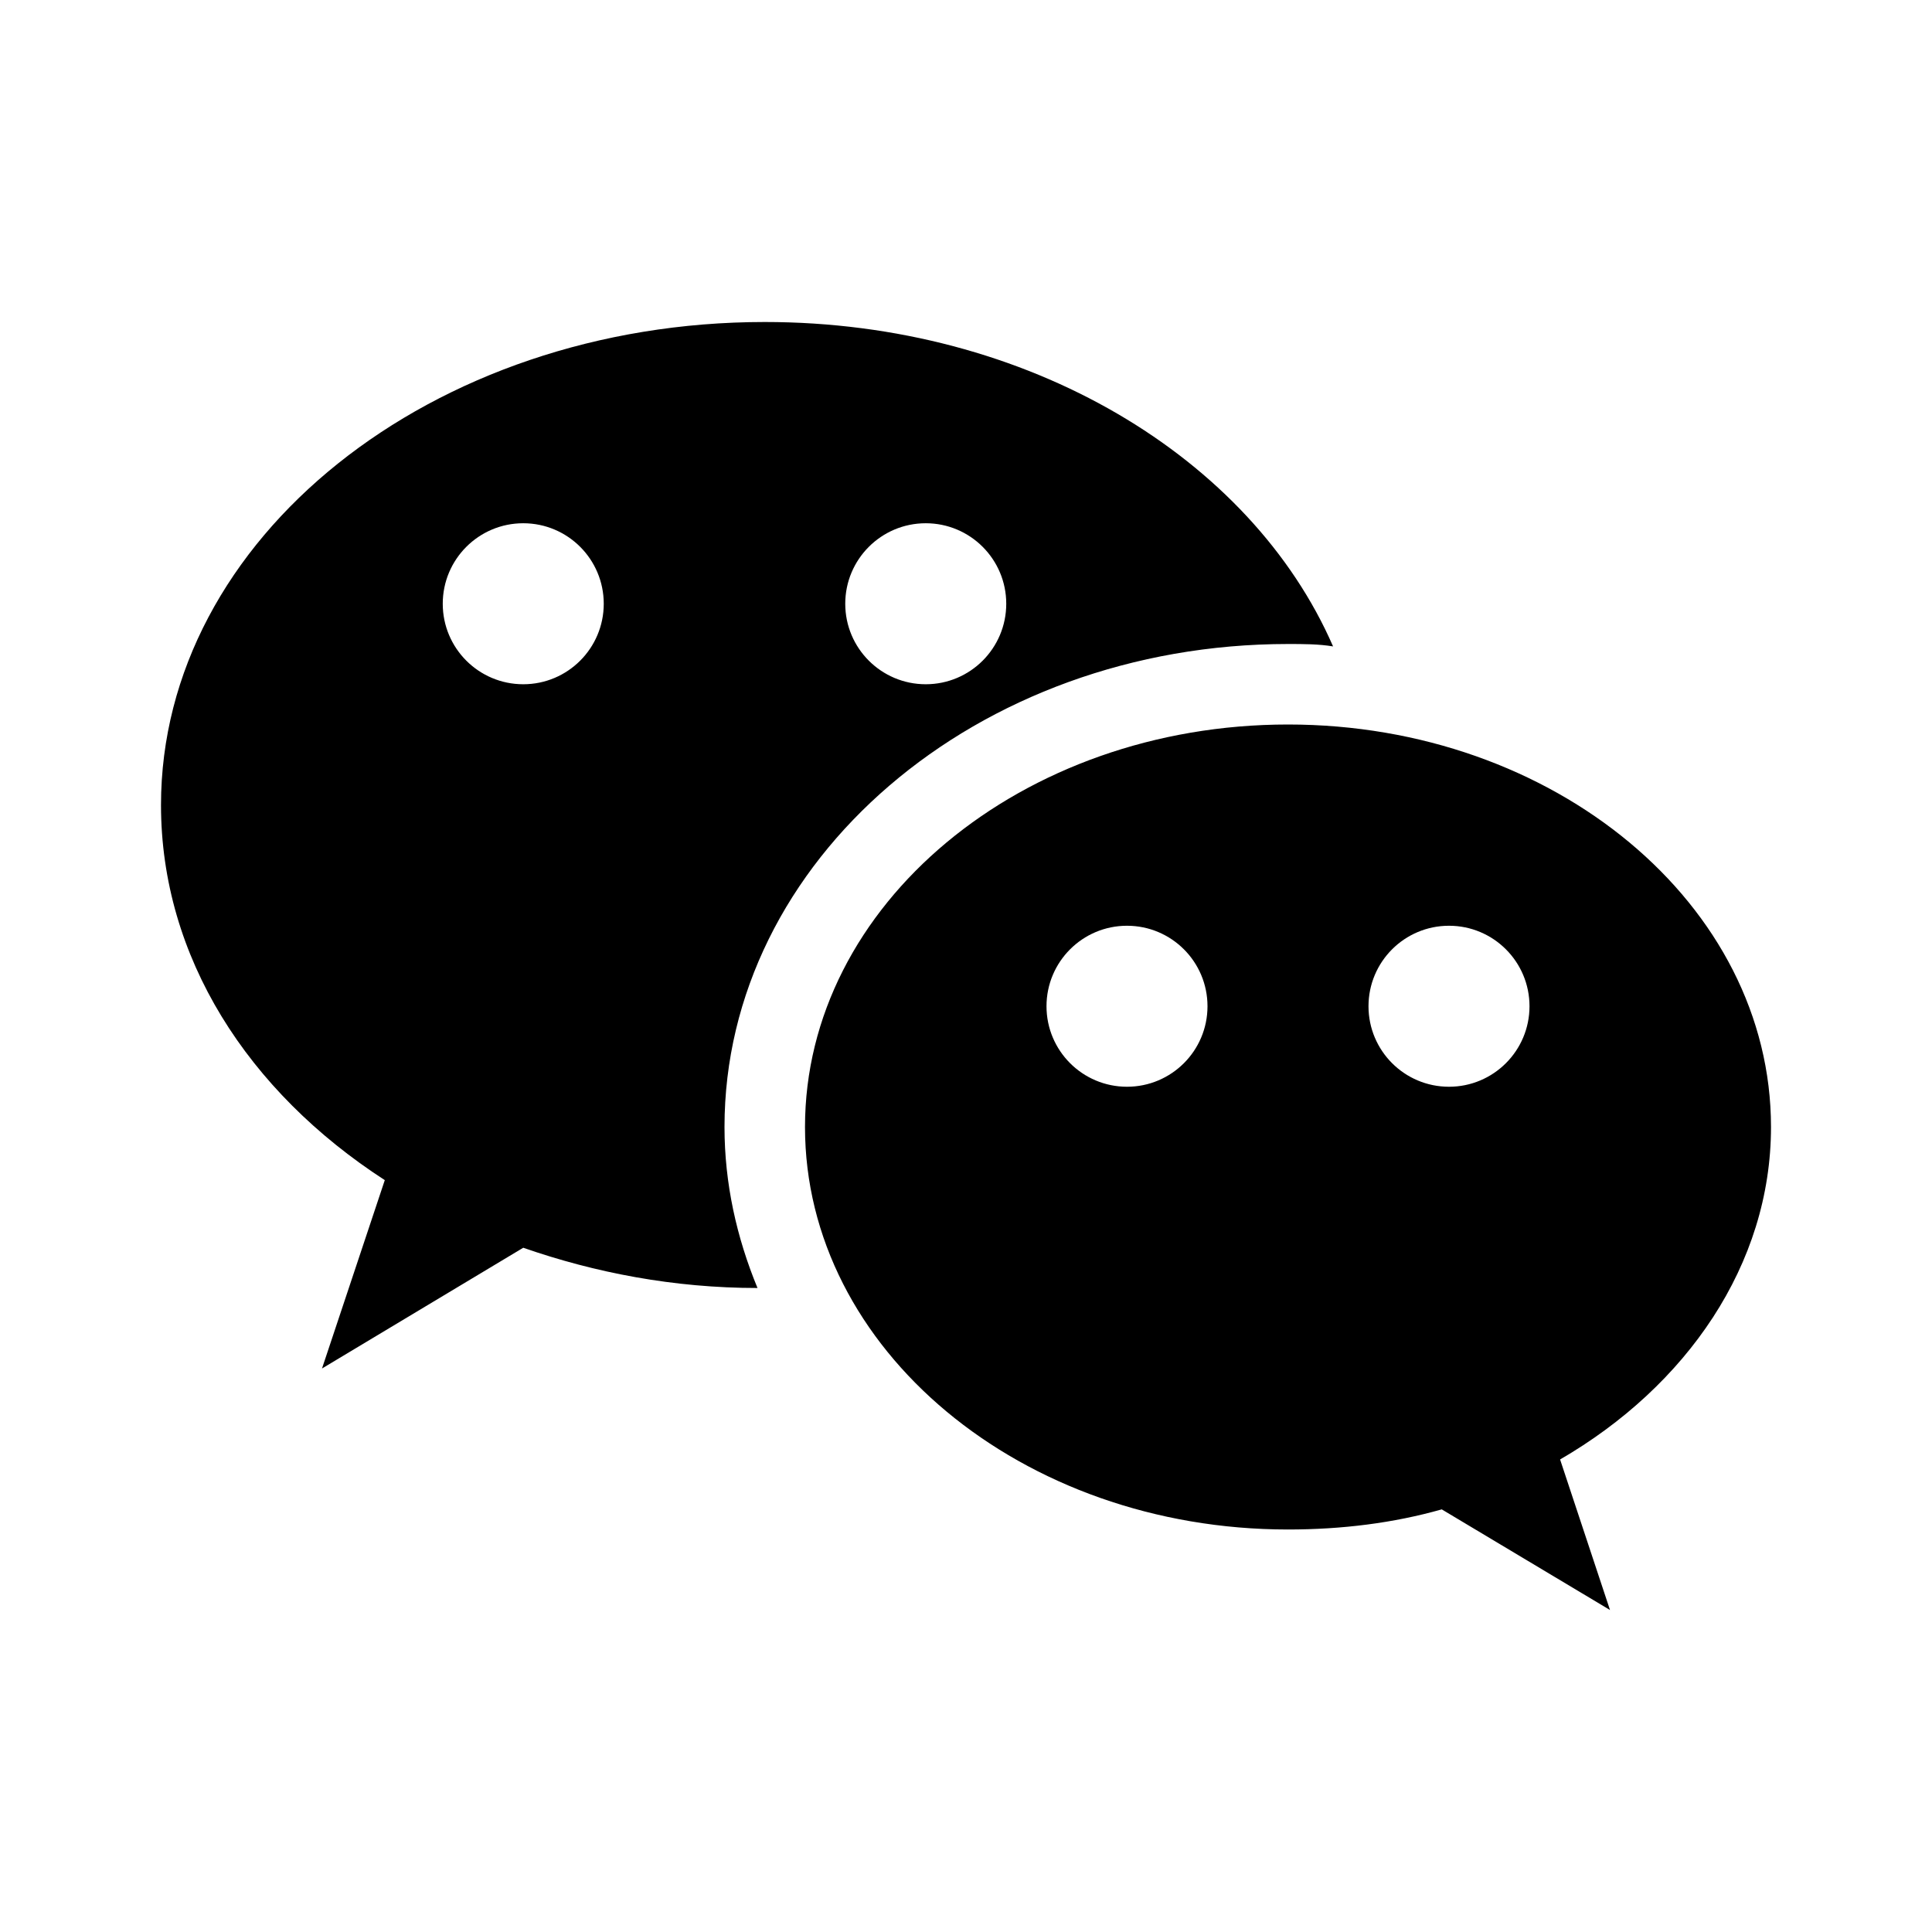
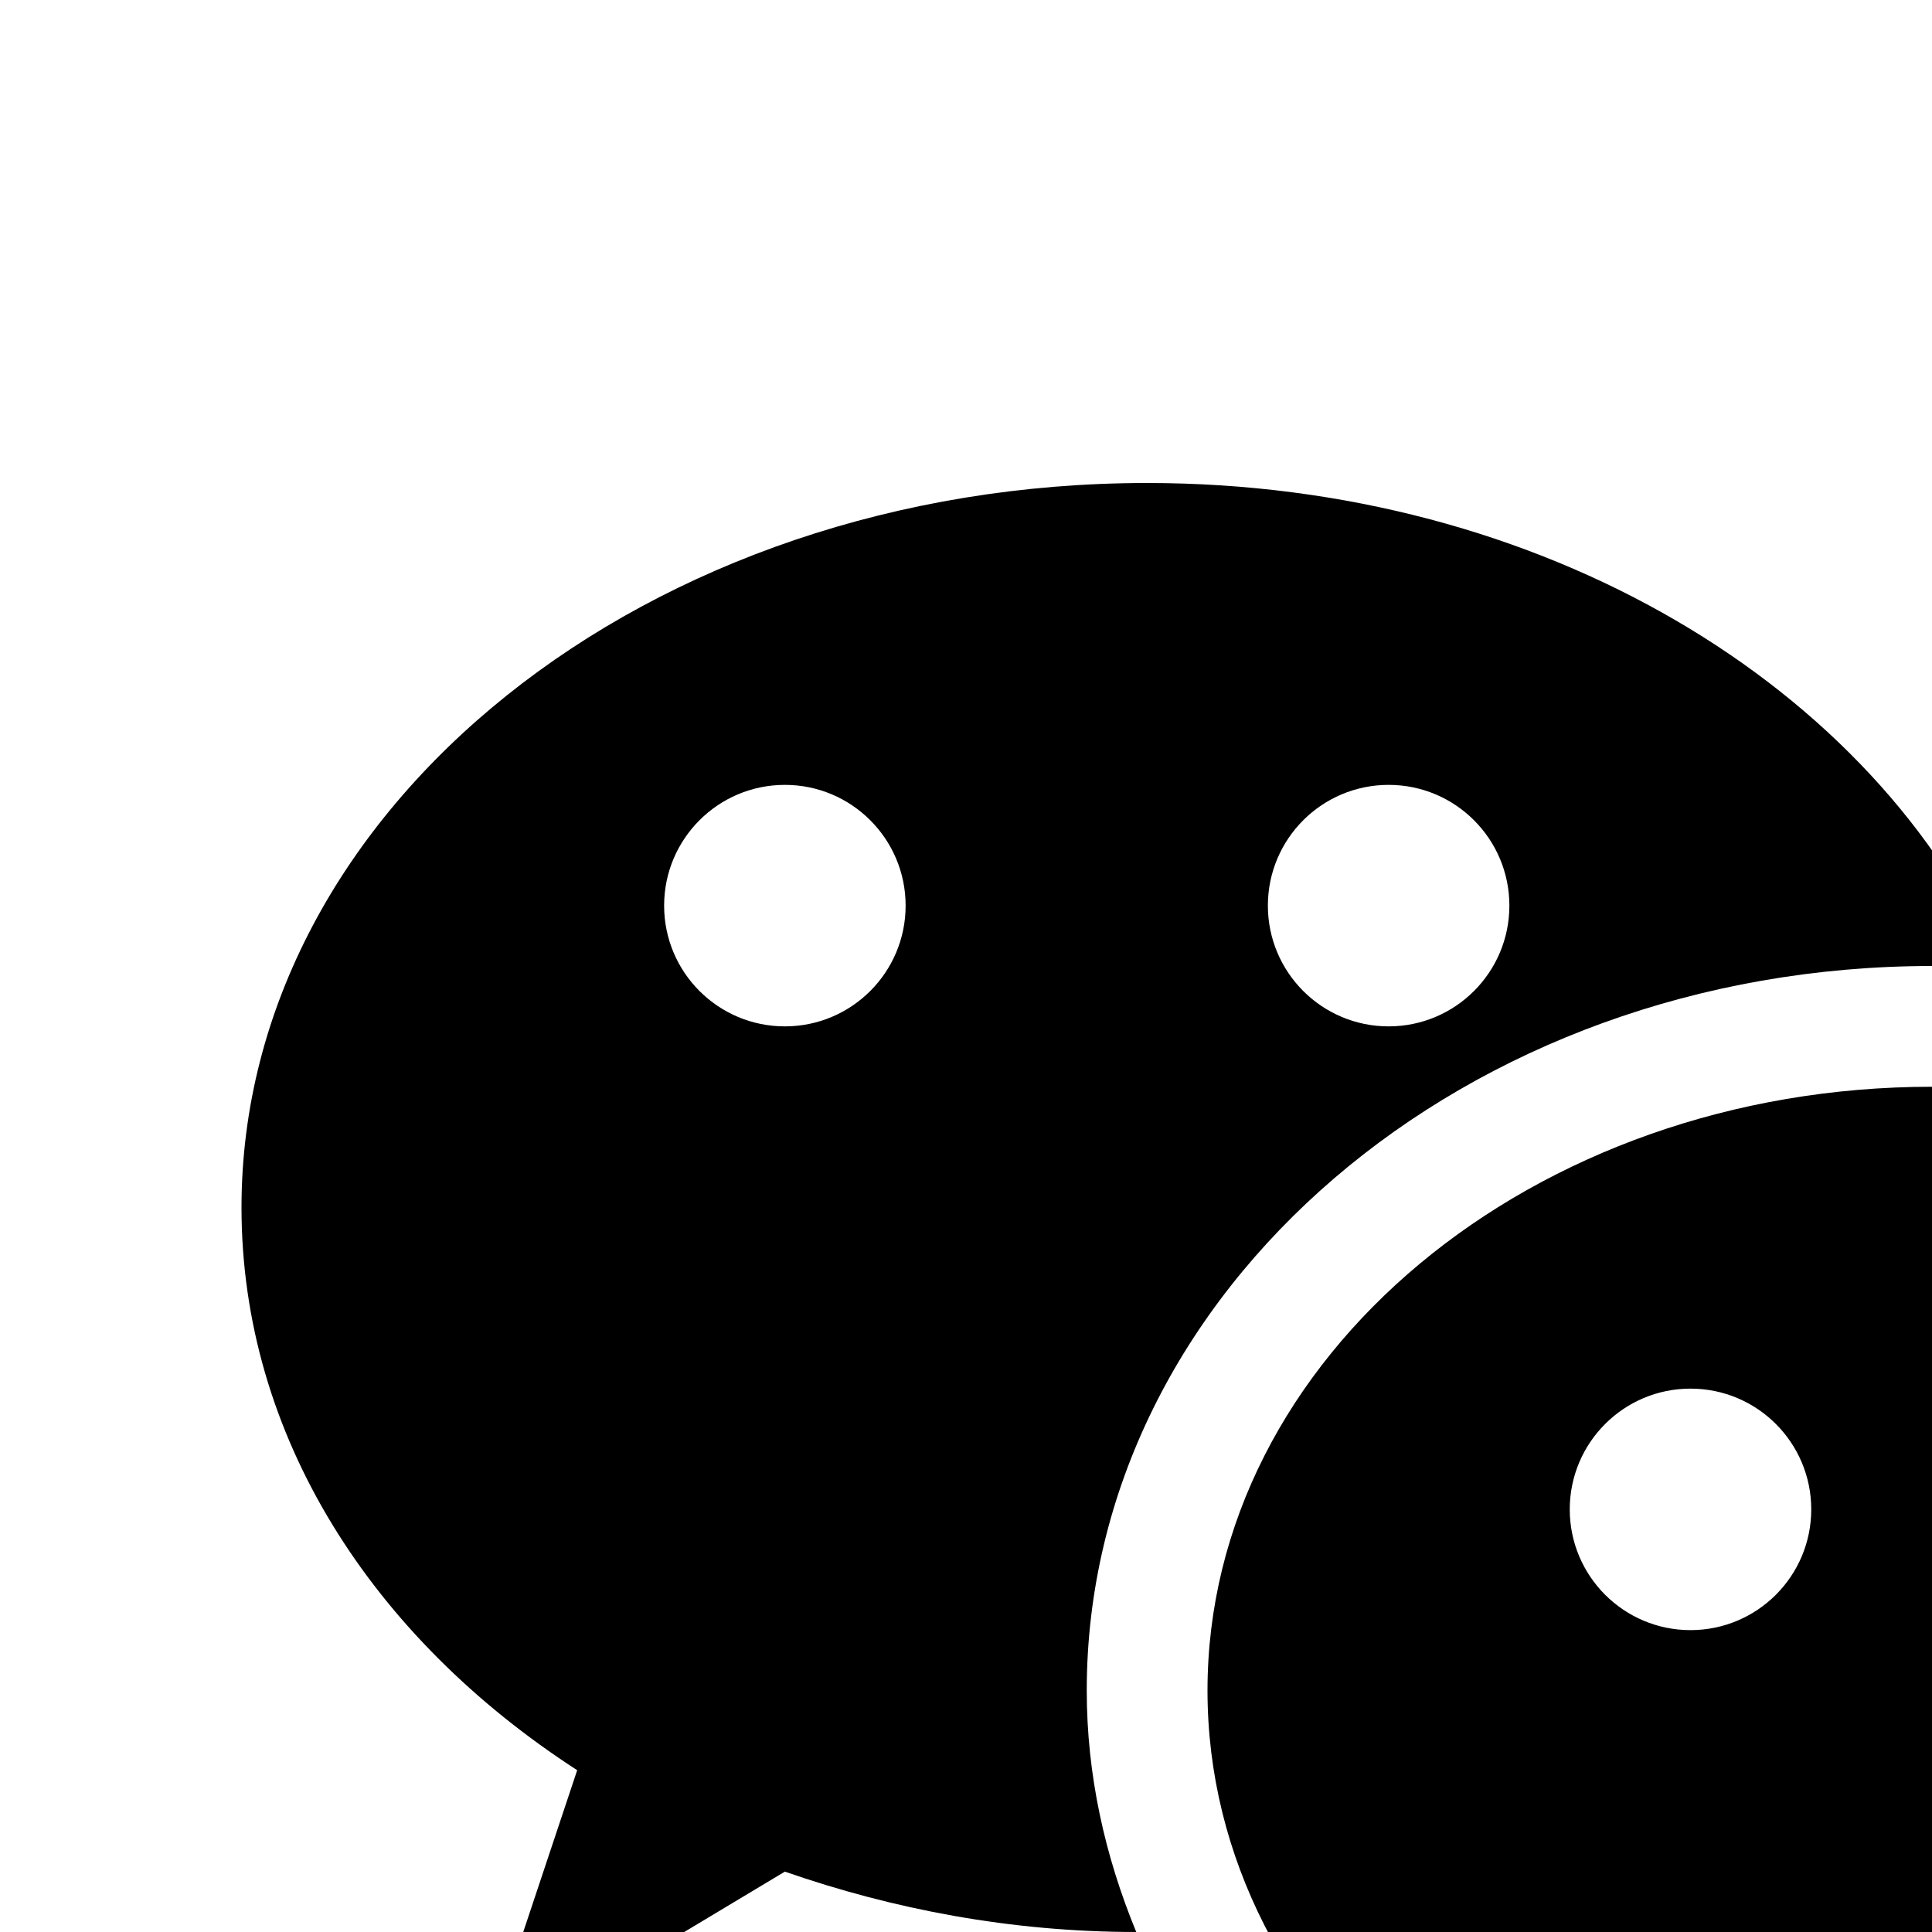
- <svg xmlns="http://www.w3.org/2000/svg" version="1.1" id="mdi-wechat" width="24" height="24" viewBox="0 0 24 24">
+ <svg xmlns="http://www.w3.org/2000/svg" version="1.1" id="mdi-wechat" width="16" height="16" viewBox="0 0 16 16">
  <path d="M9.5,4C5.36,4 2,6.69 2,10C2,11.89 3.08,13.56 4.78,14.66L4,17L6.5,15.5C7.39,15.81 8.37,16 9.41,16C9.15,15.37 9,14.7 9,14C9,10.69 12.13,8 16,8C16.19,8 16.38,8 16.56,8.03C15.54,5.69 12.78,4 9.5,4M6.5,6.5A1,1 0 0,1 7.5,7.5A1,1 0 0,1 6.5,8.5A1,1 0 0,1 5.5,7.5A1,1 0 0,1 6.5,6.5M11.5,6.5A1,1 0 0,1 12.5,7.5A1,1 0 0,1 11.5,8.5A1,1 0 0,1 10.5,7.5A1,1 0 0,1 11.5,6.5M16,9C12.69,9 10,11.24 10,14C10,16.76 12.69,19 16,19C16.67,19 17.31,18.92 17.91,18.75L20,20L19.38,18.13C20.95,17.22 22,15.71 22,14C22,11.24 19.31,9 16,9M14,11.5A1,1 0 0,1 15,12.5A1,1 0 0,1 14,13.5A1,1 0 0,1 13,12.5A1,1 0 0,1 14,11.5M18,11.5A1,1 0 0,1 19,12.5A1,1 0 0,1 18,13.5A1,1 0 0,1 17,12.5A1,1 0 0,1 18,11.5Z" />
</svg>
